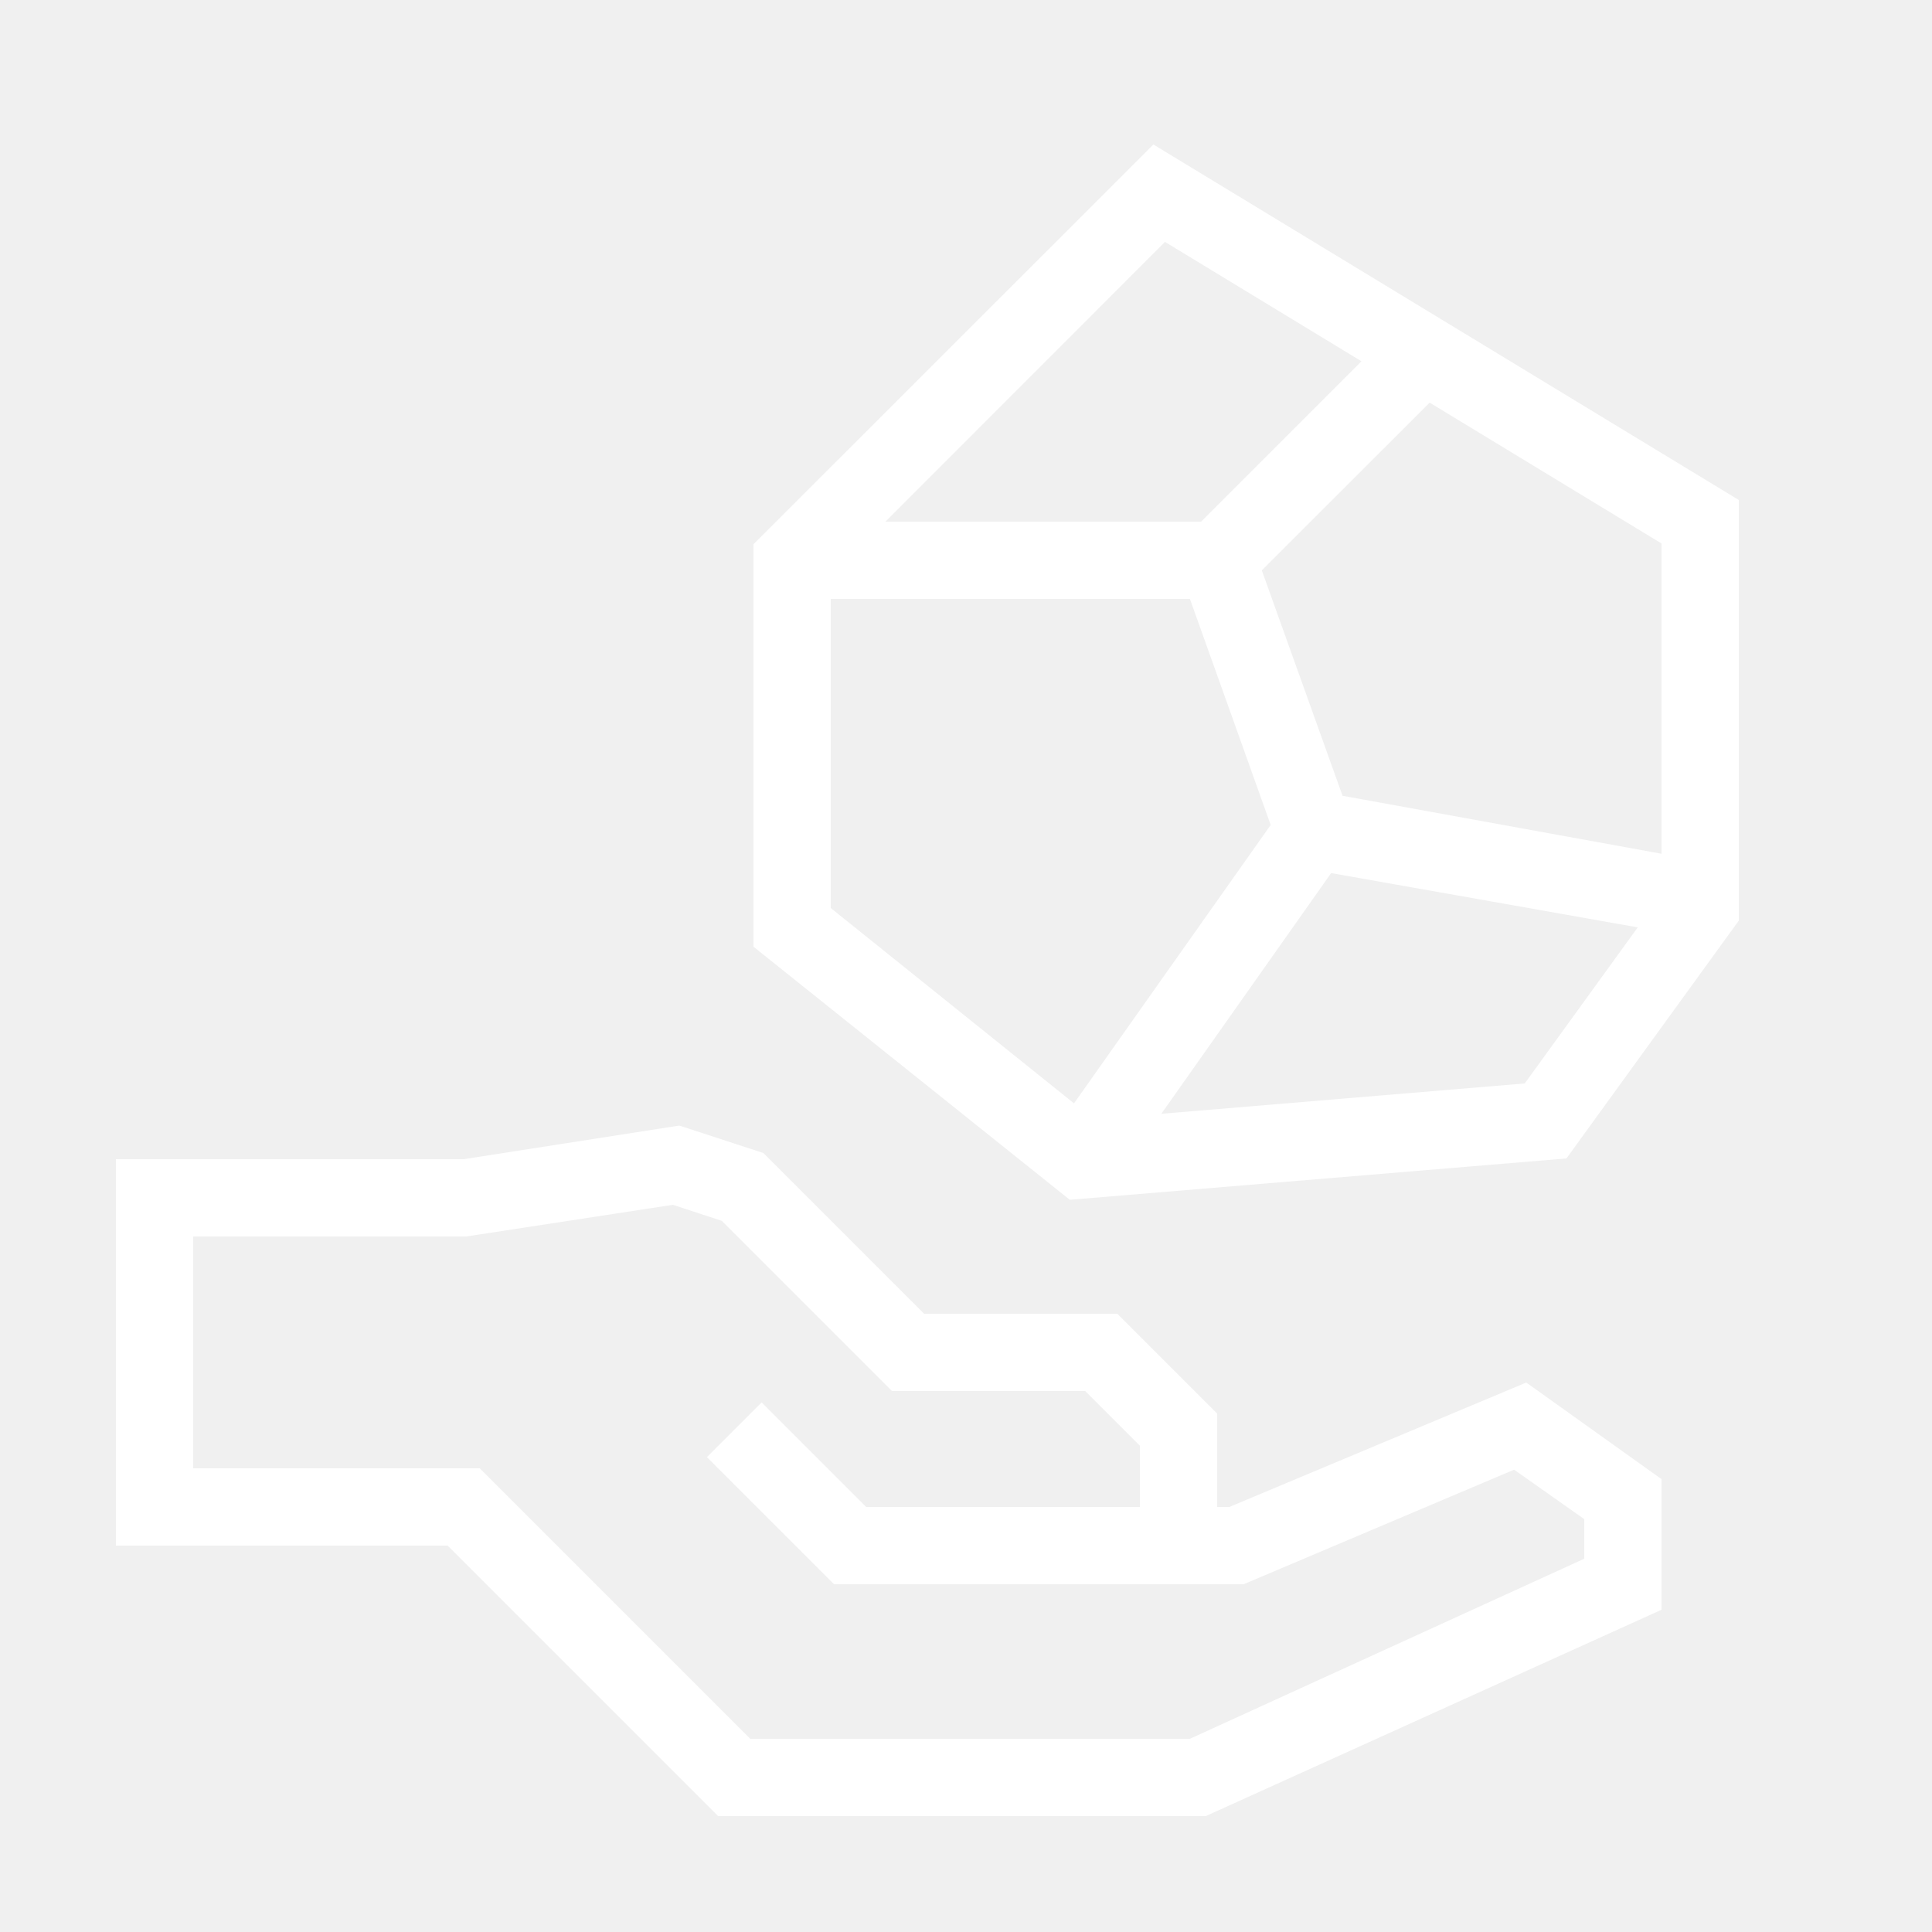
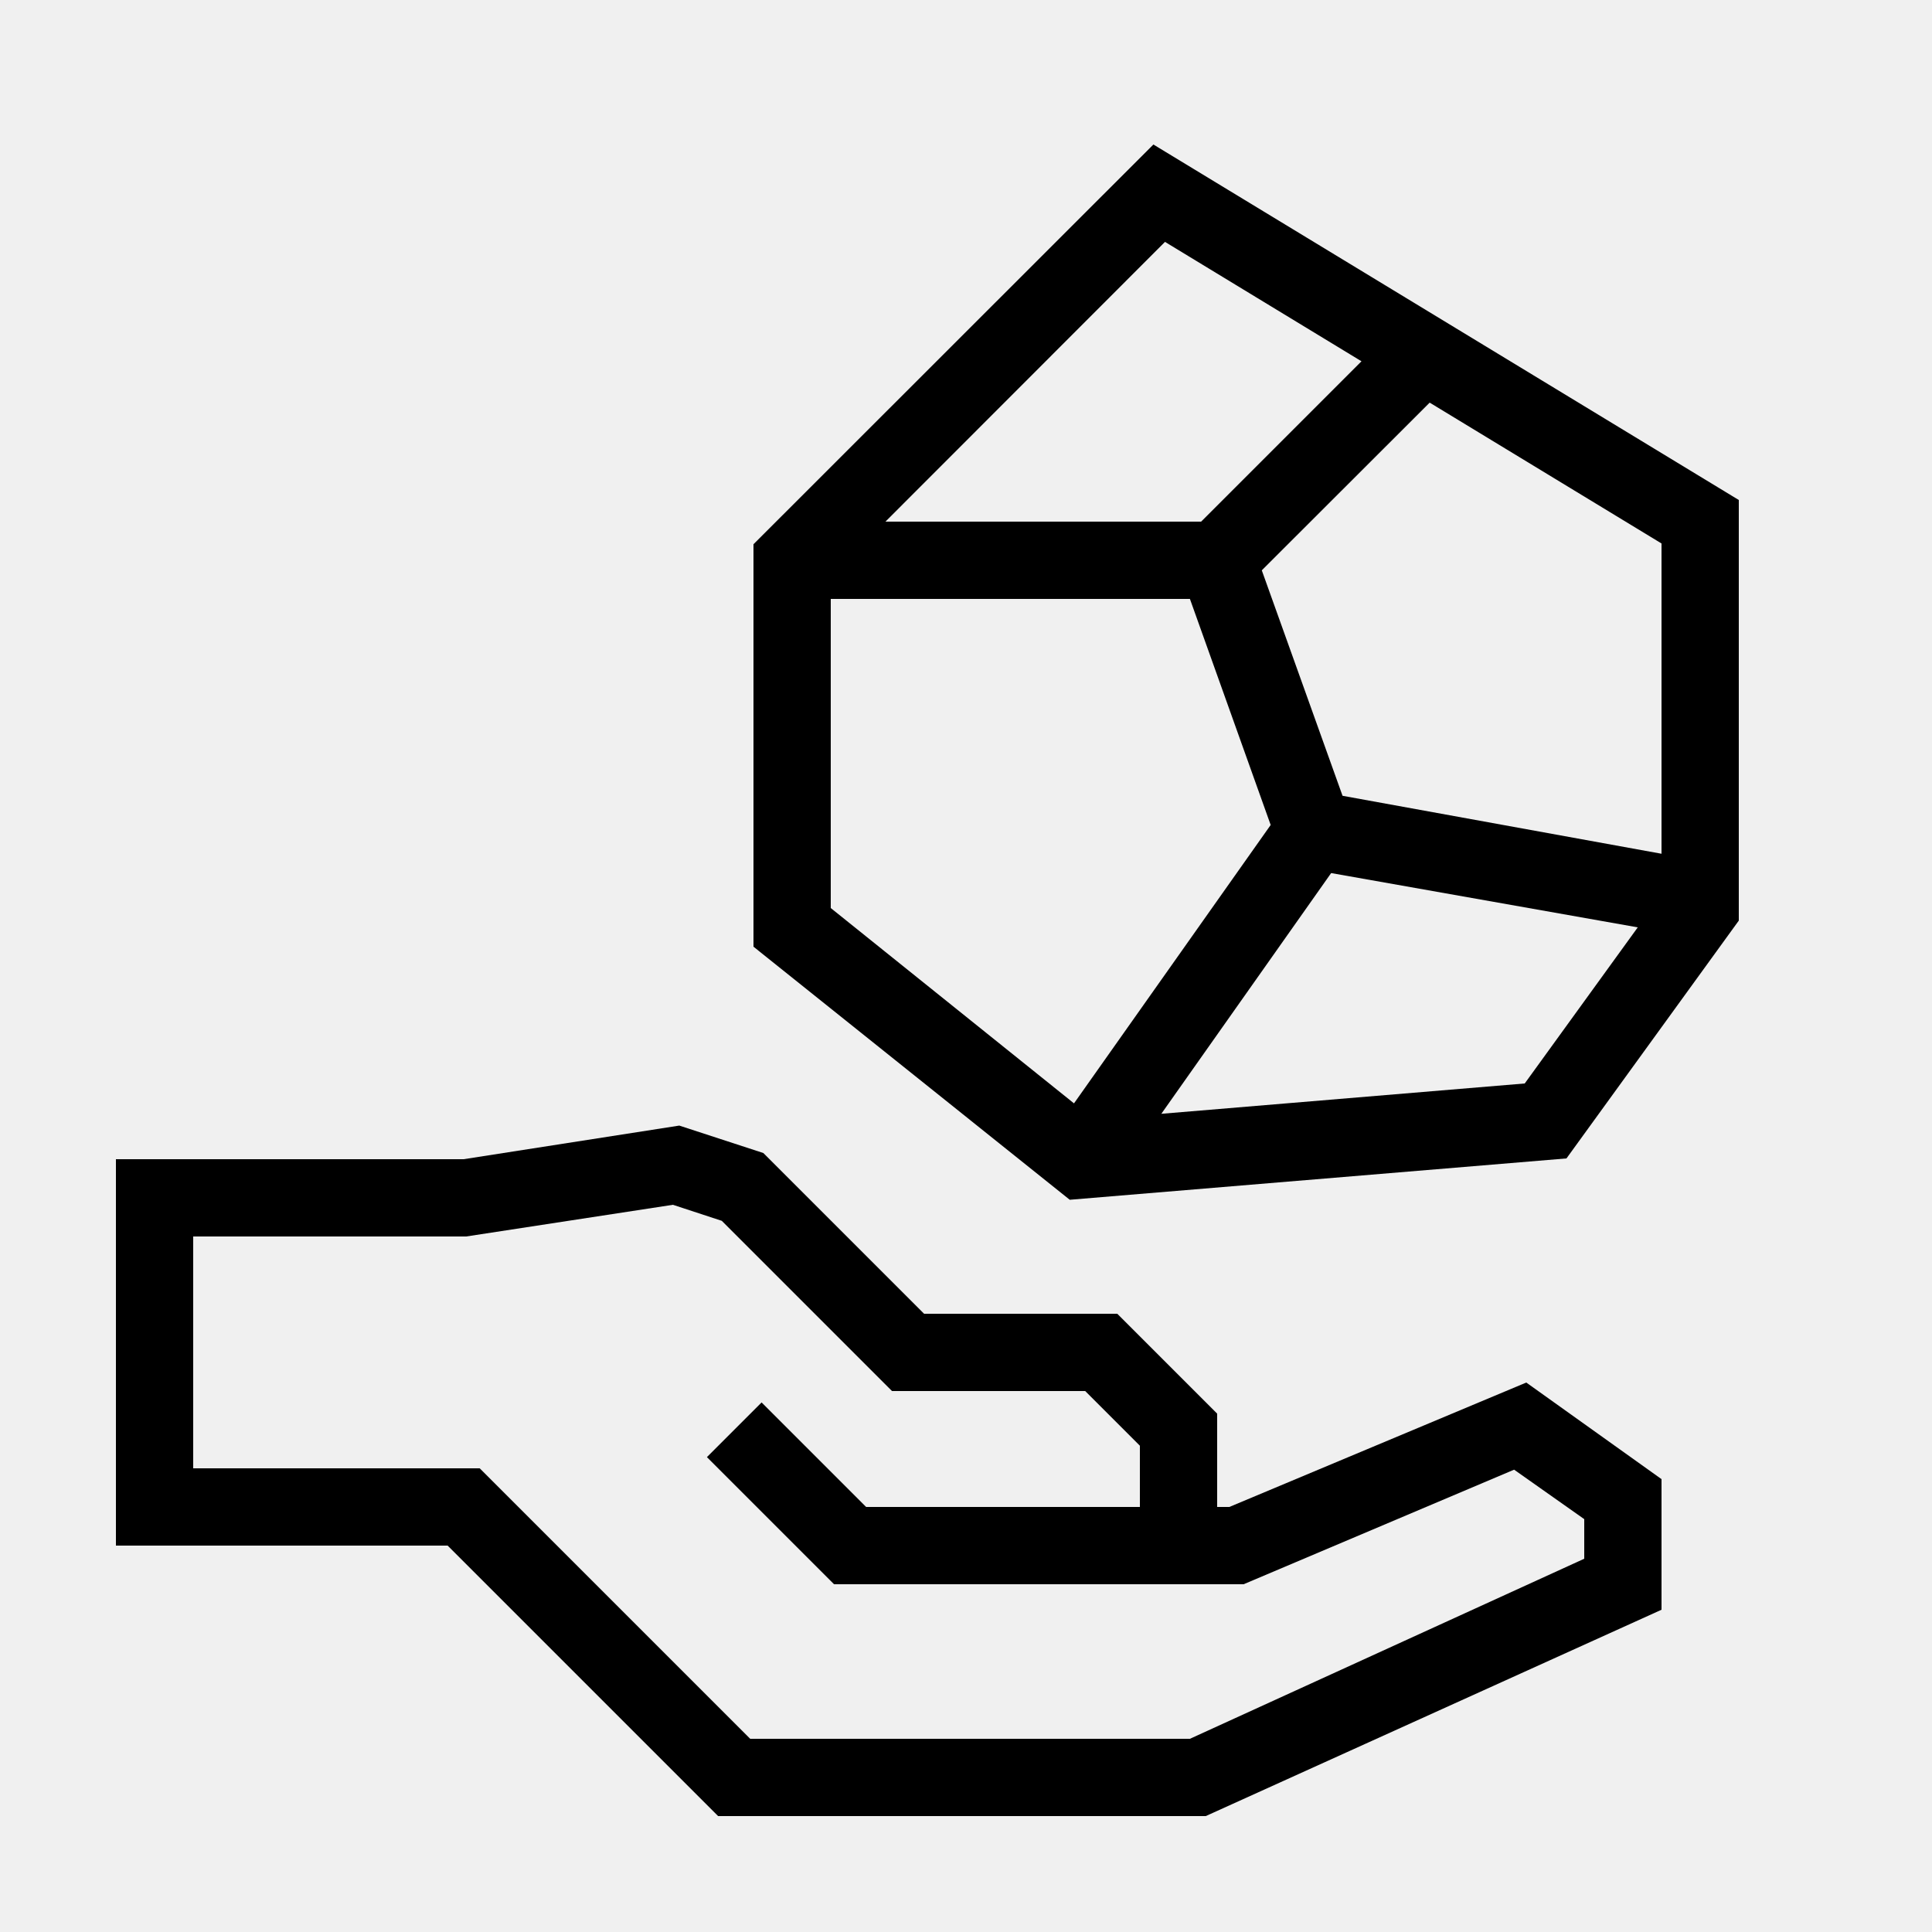
- <svg xmlns="http://www.w3.org/2000/svg" data-name="Warstwa 1" viewBox="0 0 100 100" x="0px" y="0px" style="fill:white">
+ <svg xmlns="http://www.w3.org/2000/svg" data-name="Warstwa 1" viewBox="0 0 100 100" x="0px" y="0px" style="fill:black">
  <path d="M63.63,78H63V73.17L57.83,68h-10l-8.32-8.32-4.35-1.42L24,60H6V80H23.17l14,14H62.41L86,83.32V76.56l-7-5ZM82,80.68,61.59,90H38.83l-14-14H10V64H24.13l10.7-1.64,2.53.83L46.17,72h10L59,74.83V78H44.83l-5.41-5.41-2.83,2.83L43.17,82H64.37l14-5.93L82,78.63Z" />
  <path d="M59.7,7.48,39,28.17V49l16.37,13.1,25.71-2.14L90,47.65V25.88ZM86,44.19l-16.51-3L65.31,29.52,74,20.84l12,7.29ZM60.3,12.52,70.47,18.7,62.17,27H45.83ZM43,31H61.59l4.18,11.7L55.59,57.11,43,47ZM78.92,56.08,60.11,57.65,68.9,45.19,84.77,48Z" />
</svg>
